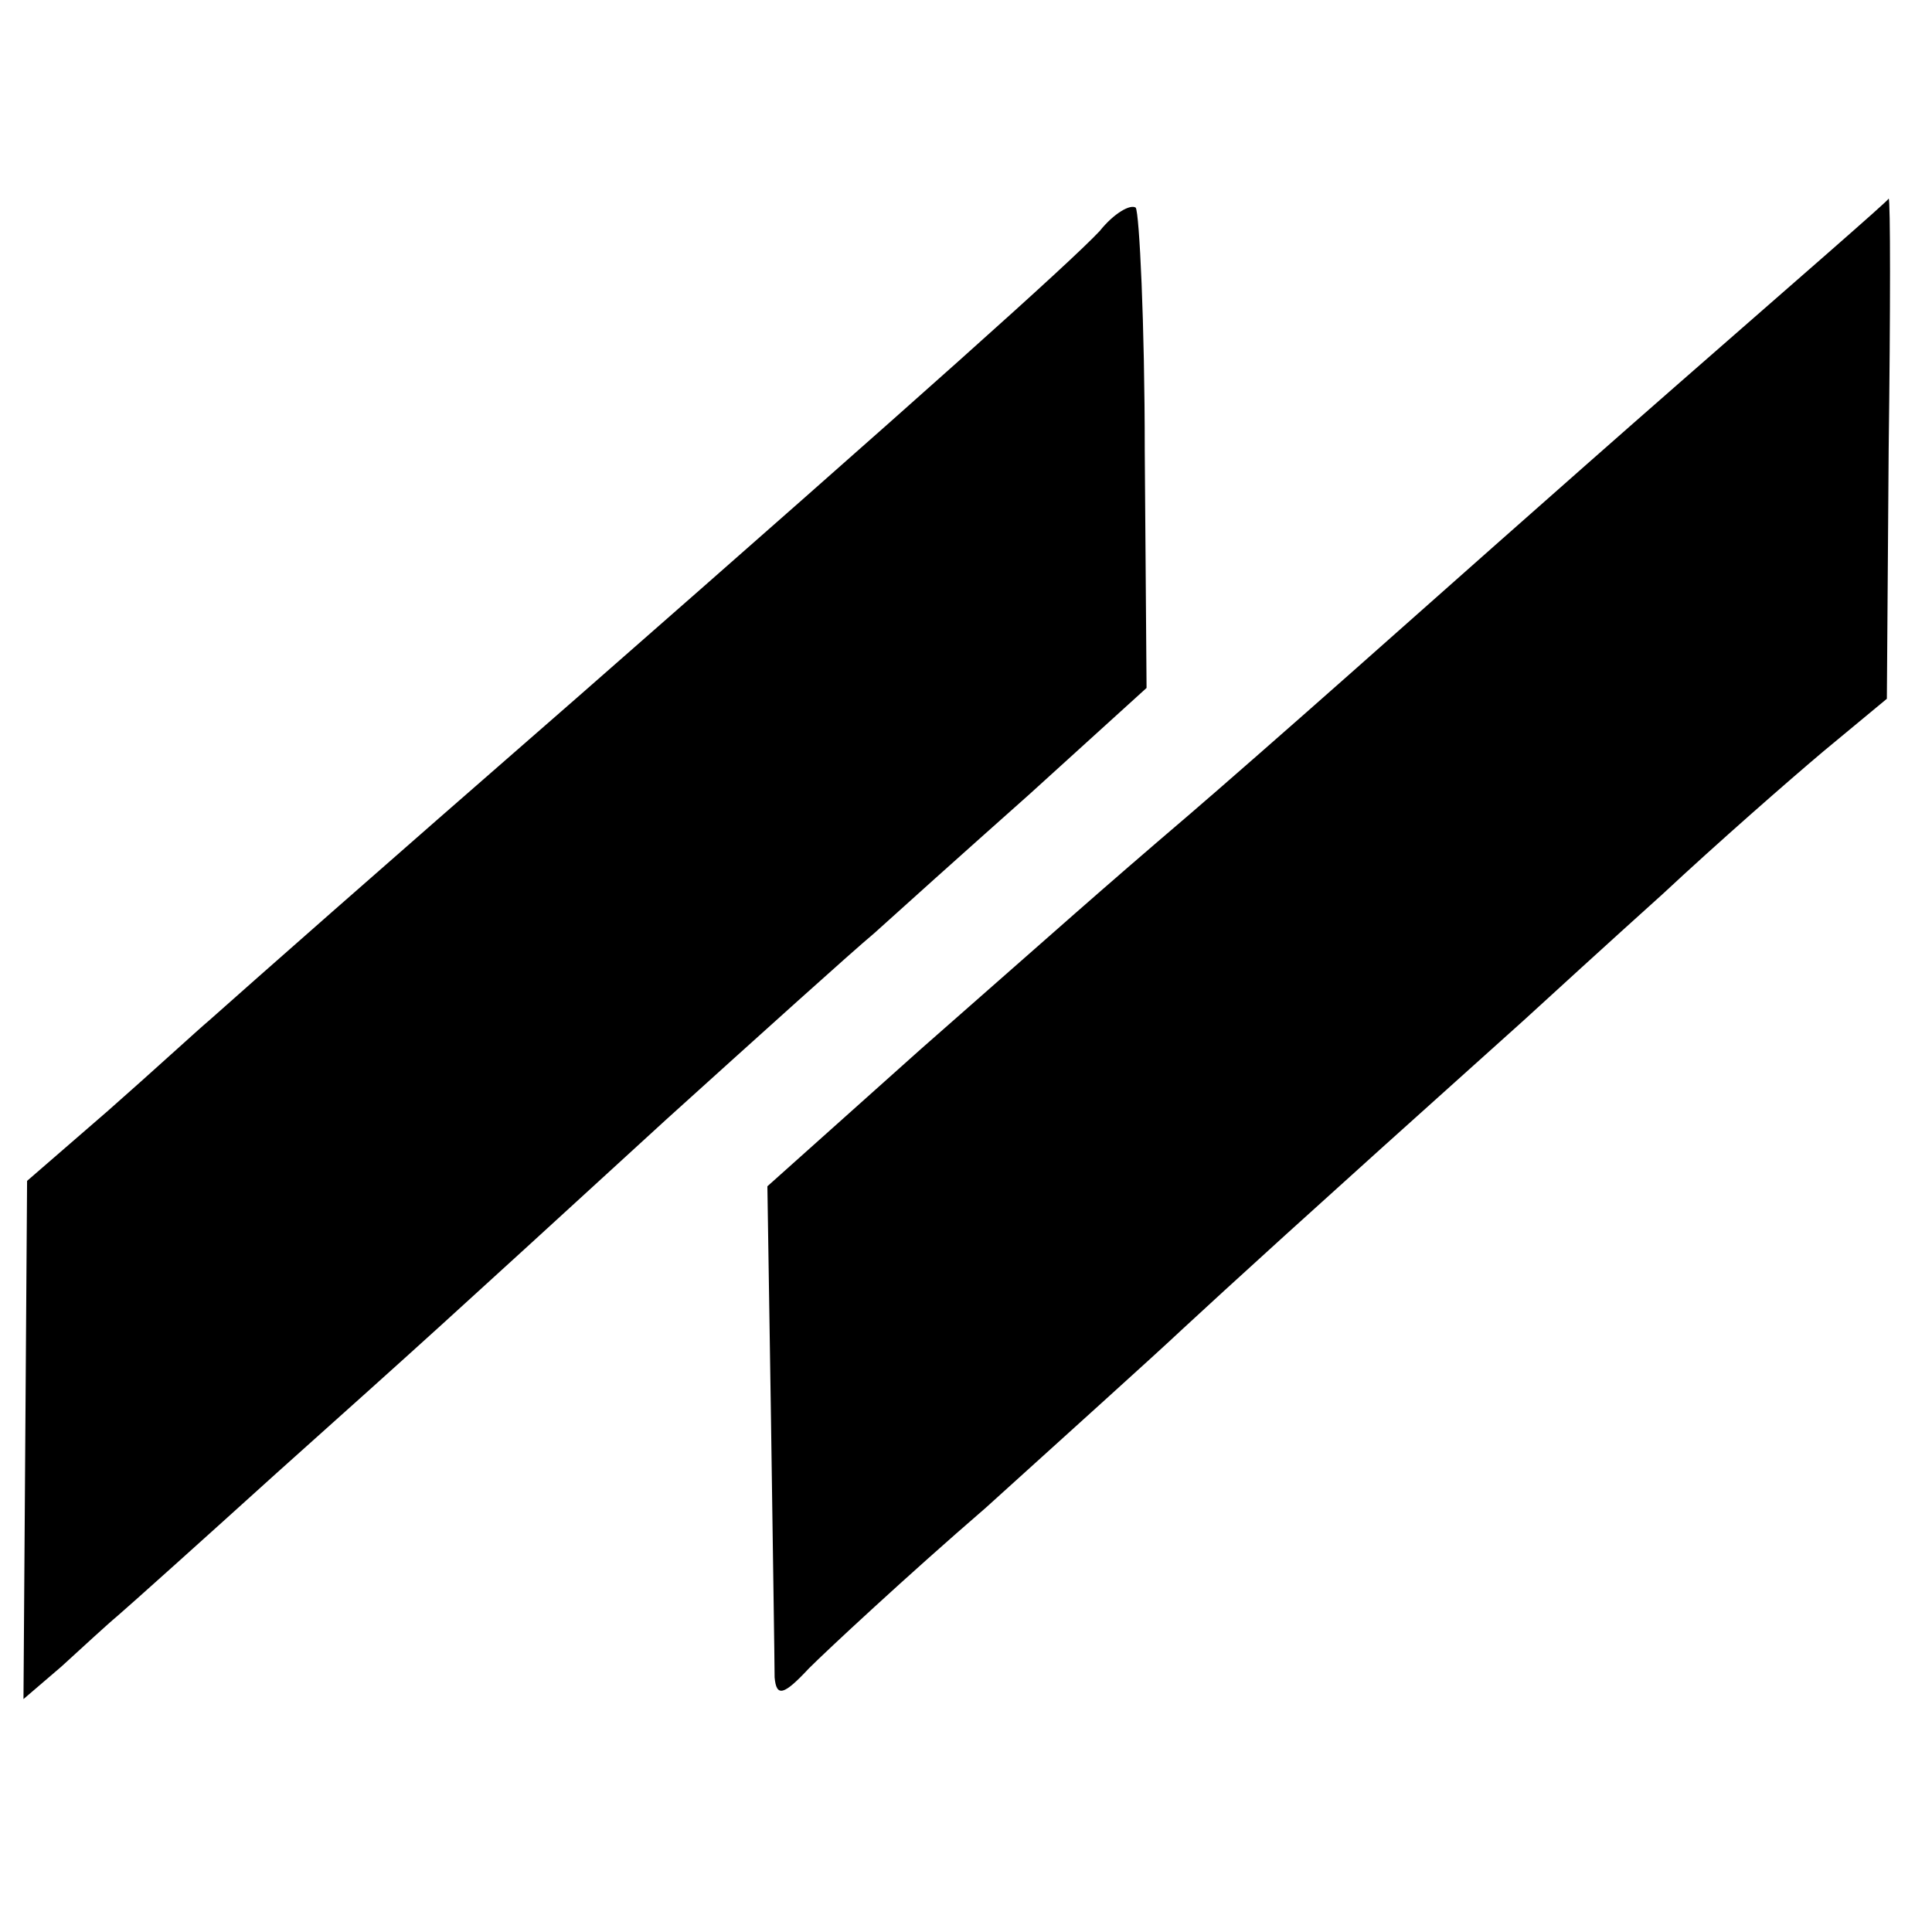
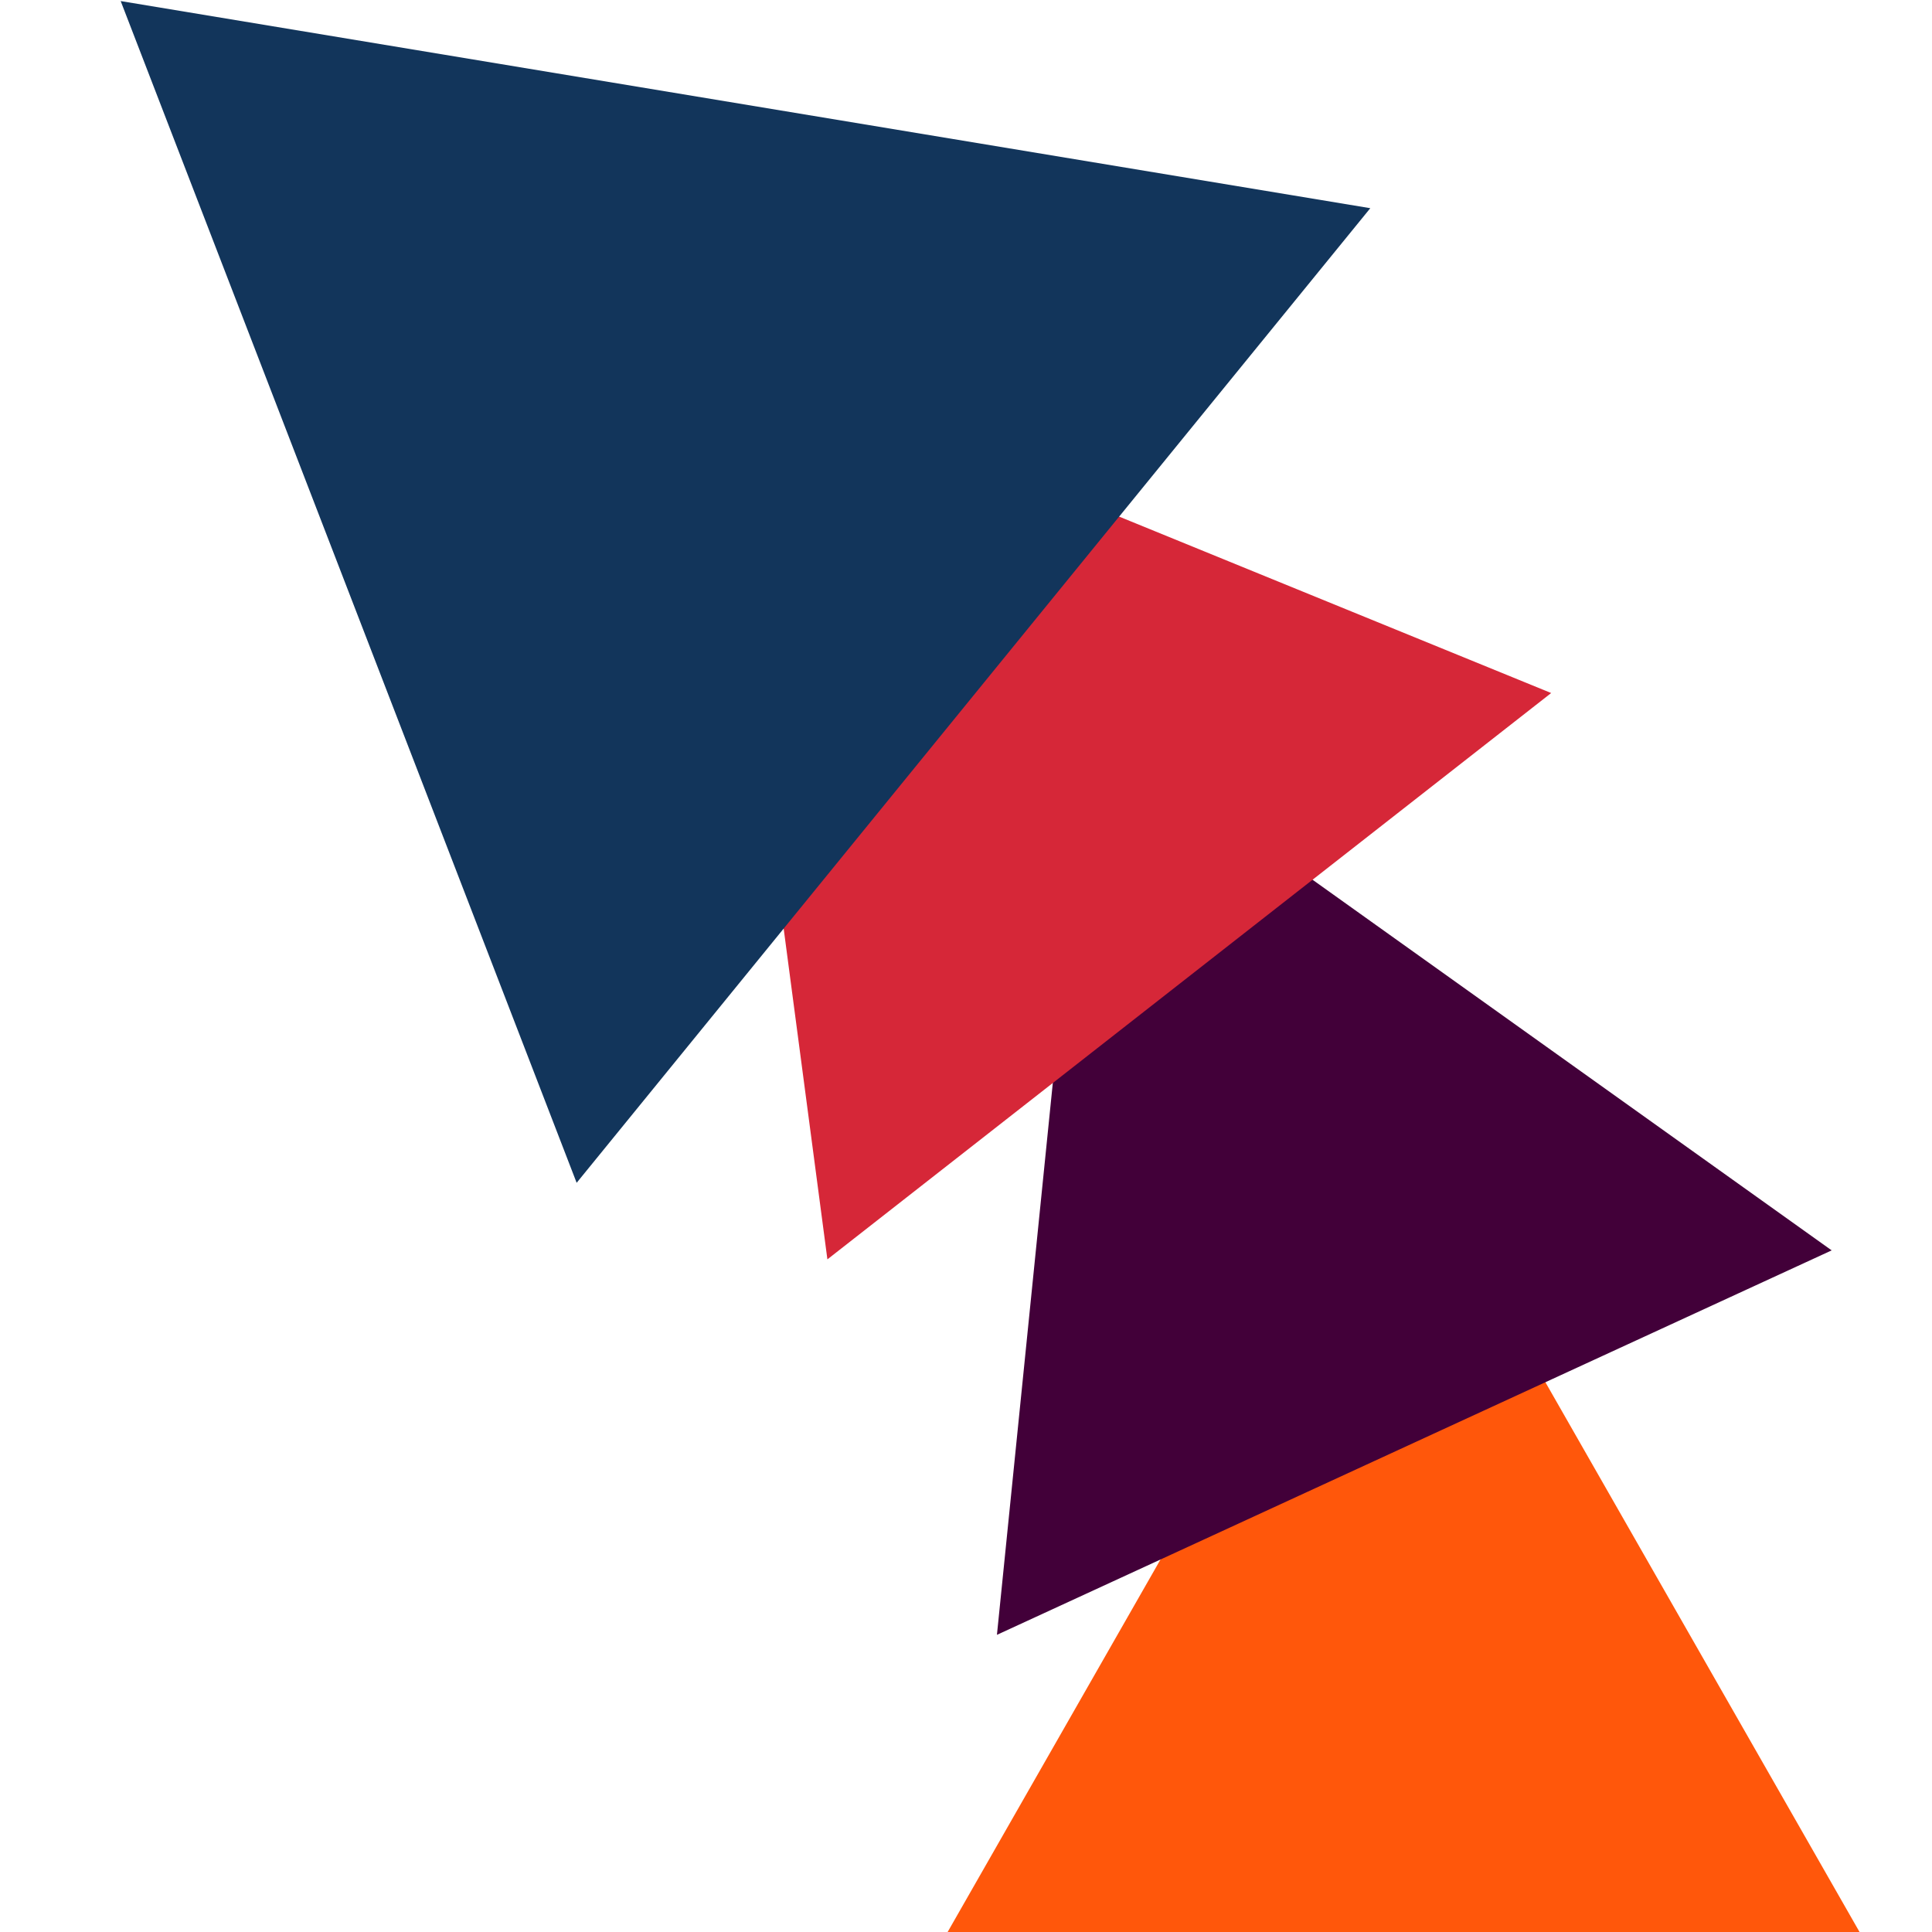
- <svg xmlns="http://www.w3.org/2000/svg" version="1.0" width="107pt" height="107pt" viewBox="0 0 107 107" preserveAspectRatio="xMidYMid meet">
-   <g transform="translate(0,107) scale(0.1,-0.1)" fill="#000000" stroke="none">
-     <path d="M609 942 c-17 -18 -95 -88 -289 -258 -117 -102 -177 -155 -204 -179 -6 -5 -31 -28 -56 -50 l-45 -39 -1 -144 -1 -143 21 18 c11 10 25 23 31 28 7 6 46 41 88 79 86 77 86 77 216 196 52 47 103 93 115 103 11 10 50 45 86 77 l65 59 -1 131 c0 71 -3 132 -5 135 -3 2 -12 -3 -20 -13z" />
-     <path d="M929 857 c-64 -56 -145 -128 -180 -159 -35 -31 -75 -66 -89 -78 -55 -47 -68 -59 -150 -131 l-85 -76 2 -129 c1 -71 2 -135 2 -143 1 -11 5 -10 19 5 10 10 54 51 98 89 43 39 92 83 109 99 26 24 63 58 189 171 12 11 47 43 77 70 30 28 70 63 89 79 l35 29 1 138 c1 77 1 139 0 139 0 -1 -53 -47 -117 -103z" />
+ <svg xmlns="http://www.w3.org/2000/svg" width="80" zoomAndPan="magnify" viewBox="0 0 3000 3000" height="80" preserveAspectRatio="xMidYMid meet" version="1.0">
+   <defs>
+     <clipPath id="e5b49ccbc4">
+       <path d="M 1471.484 1760.984 L 2888 1760.984 L 2888 3000 L 1471.484 3000 Z M 1471.484 1760.984 " clip-rule="nonzero" />
+     </clipPath>
+     <clipPath id="e244b9f000">
+       <path d="M 2179.492 1760.984 L 2887.5 3000 L 1471.484 3000 Z M 2179.492 1760.984 " clip-rule="nonzero" />
+     </clipPath>
+     <clipPath id="41847bc702">
+       <path d="M 1548 1118 L 2845 1118 L 2845 2539 L 1548 2539 Z M 1548 1118 " clip-rule="nonzero" />
+     </clipPath>
+     <clipPath id="f7778579dc">
+       <path d="M 2124.262 2949.965 L 970.137 2125.961 L 1690.086 1117.578 L 2844.207 1941.582 Z M 2124.262 2949.965 " clip-rule="nonzero" />
+     </clipPath>
+     <clipPath id="1624a51429">
+       <path d="M 1548.043 2538.562 L 1691.773 1118.785 L 2844.207 1941.582 Z M 1548.043 2538.562 " clip-rule="nonzero" />
+     </clipPath>
+     <clipPath id="49938b7050">
+       <path d="M 1097 540 L 2409 540 L 2409 1956 L 1097 1956 Z M 1097 540 " clip-rule="nonzero" />
+     </clipPath>
+     <clipPath id="e7e575ad24">
+       <path d="M 1940.246 2223.195 L 627.398 1687.086 L 1095.809 540.023 L 2408.656 1076.137 Z M 1940.246 2223.195 " clip-rule="nonzero" />
+     </clipPath>
+     <clipPath id="a24c49a376">
+       <path d="M 1284.781 1955.531 L 1097.73 540.809 L 2408.656 1076.137 Z M 1284.781 1955.531 " clip-rule="nonzero" />
+     </clipPath>
+     <clipPath id="55d73371e2">
+       <path d="M 187 1 L 2128 1 L 2128 1837 L 187 1837 Z M 187 1 " clip-rule="nonzero" />
+     </clipPath>
+     <clipPath id="637b18c5e2">
+       <path d="M -428.793 758.336 L 805.387 -757.258 L 2129.586 321.07 L 895.41 1836.66 Z M -428.793 758.336 " clip-rule="nonzero" />
+     </clipPath>
+     <clipPath id="6874091927">
+       <path d="M 187.395 1.648 L 2127.781 323.285 L 895.41 1836.66 Z M 187.395 1.648 " clip-rule="nonzero" />
+     </clipPath>
+   </defs>
+   <g clip-path="url(#e5b49ccbc4)">
+     <g clip-path="url(#e244b9f000)">
+       <path fill="#ff570b" d="M 1471.484 1760.984 L 2889.574 1760.984 L 2889.574 3000 L 1471.484 3000 Z M 1471.484 1760.984 " fill-opacity="1" fill-rule="nonzero" />
+     </g>
+   </g>
+   <g clip-path="url(#41847bc702)">
+     <g clip-path="url(#f7778579dc)">
+       <g clip-path="url(#1624a51429)">
+         <path fill="#420039" d="M 2124.262 2949.965 L 970.137 2125.961 L 1690.086 1117.578 L 2844.207 1941.582 Z M 2124.262 2949.965 " fill-opacity="1" fill-rule="nonzero" />
+       </g>
+     </g>
+   </g>
+   <g clip-path="url(#49938b7050)">
+     <g clip-path="url(#e7e575ad24)">
+       <g clip-path="url(#a24c49a376)">
+         <path fill="#d62738" d="M 1940.246 2223.195 L 627.398 1687.086 L 1095.812 540.023 L 2408.656 1076.137 Z M 1940.246 2223.195 " fill-opacity="1" fill-rule="nonzero" />
+       </g>
+     </g>
+   </g>
+   <g clip-path="url(#55d73371e2)">
+     <g clip-path="url(#637b18c5e2)">
+       <g clip-path="url(#6874091927)">
+         <path fill="#12355b" d="M -428.793 758.336 L 805.387 -757.258 L 2129.586 321.07 L 895.41 1836.66 Z M -428.793 758.336 " fill-opacity="1" fill-rule="nonzero" />
+       </g>
+     </g>
  </g>
</svg>
